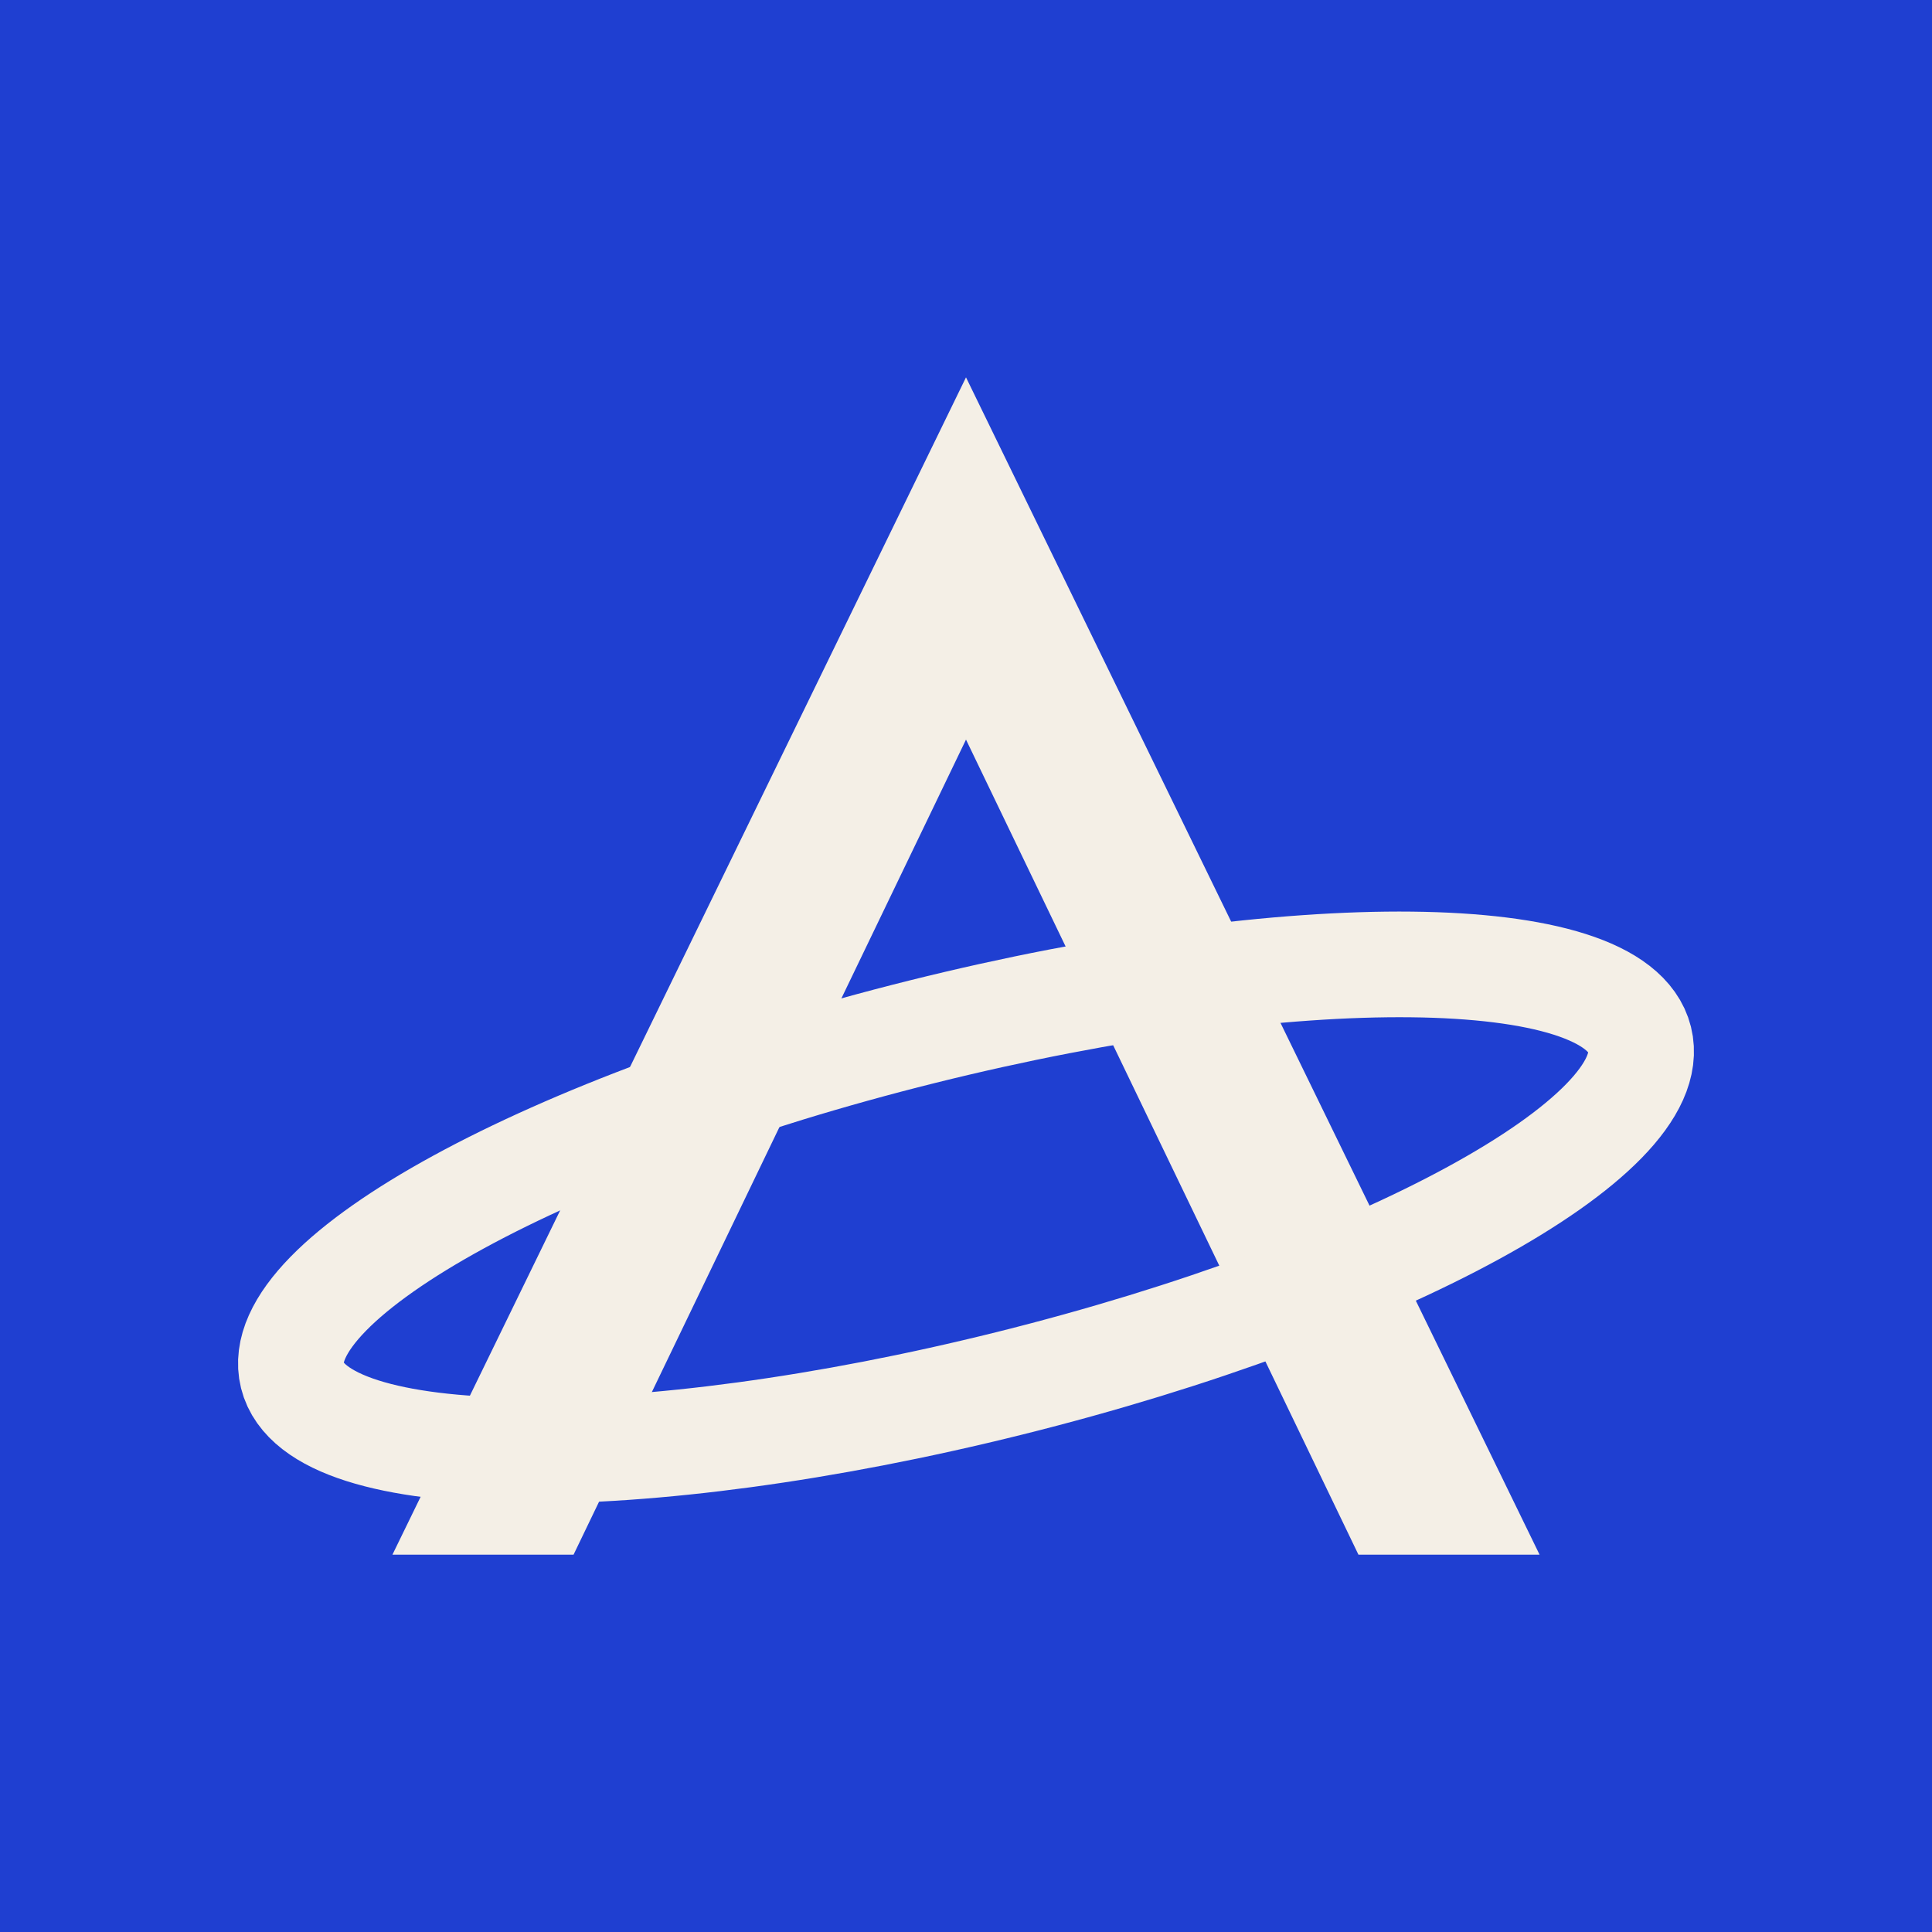
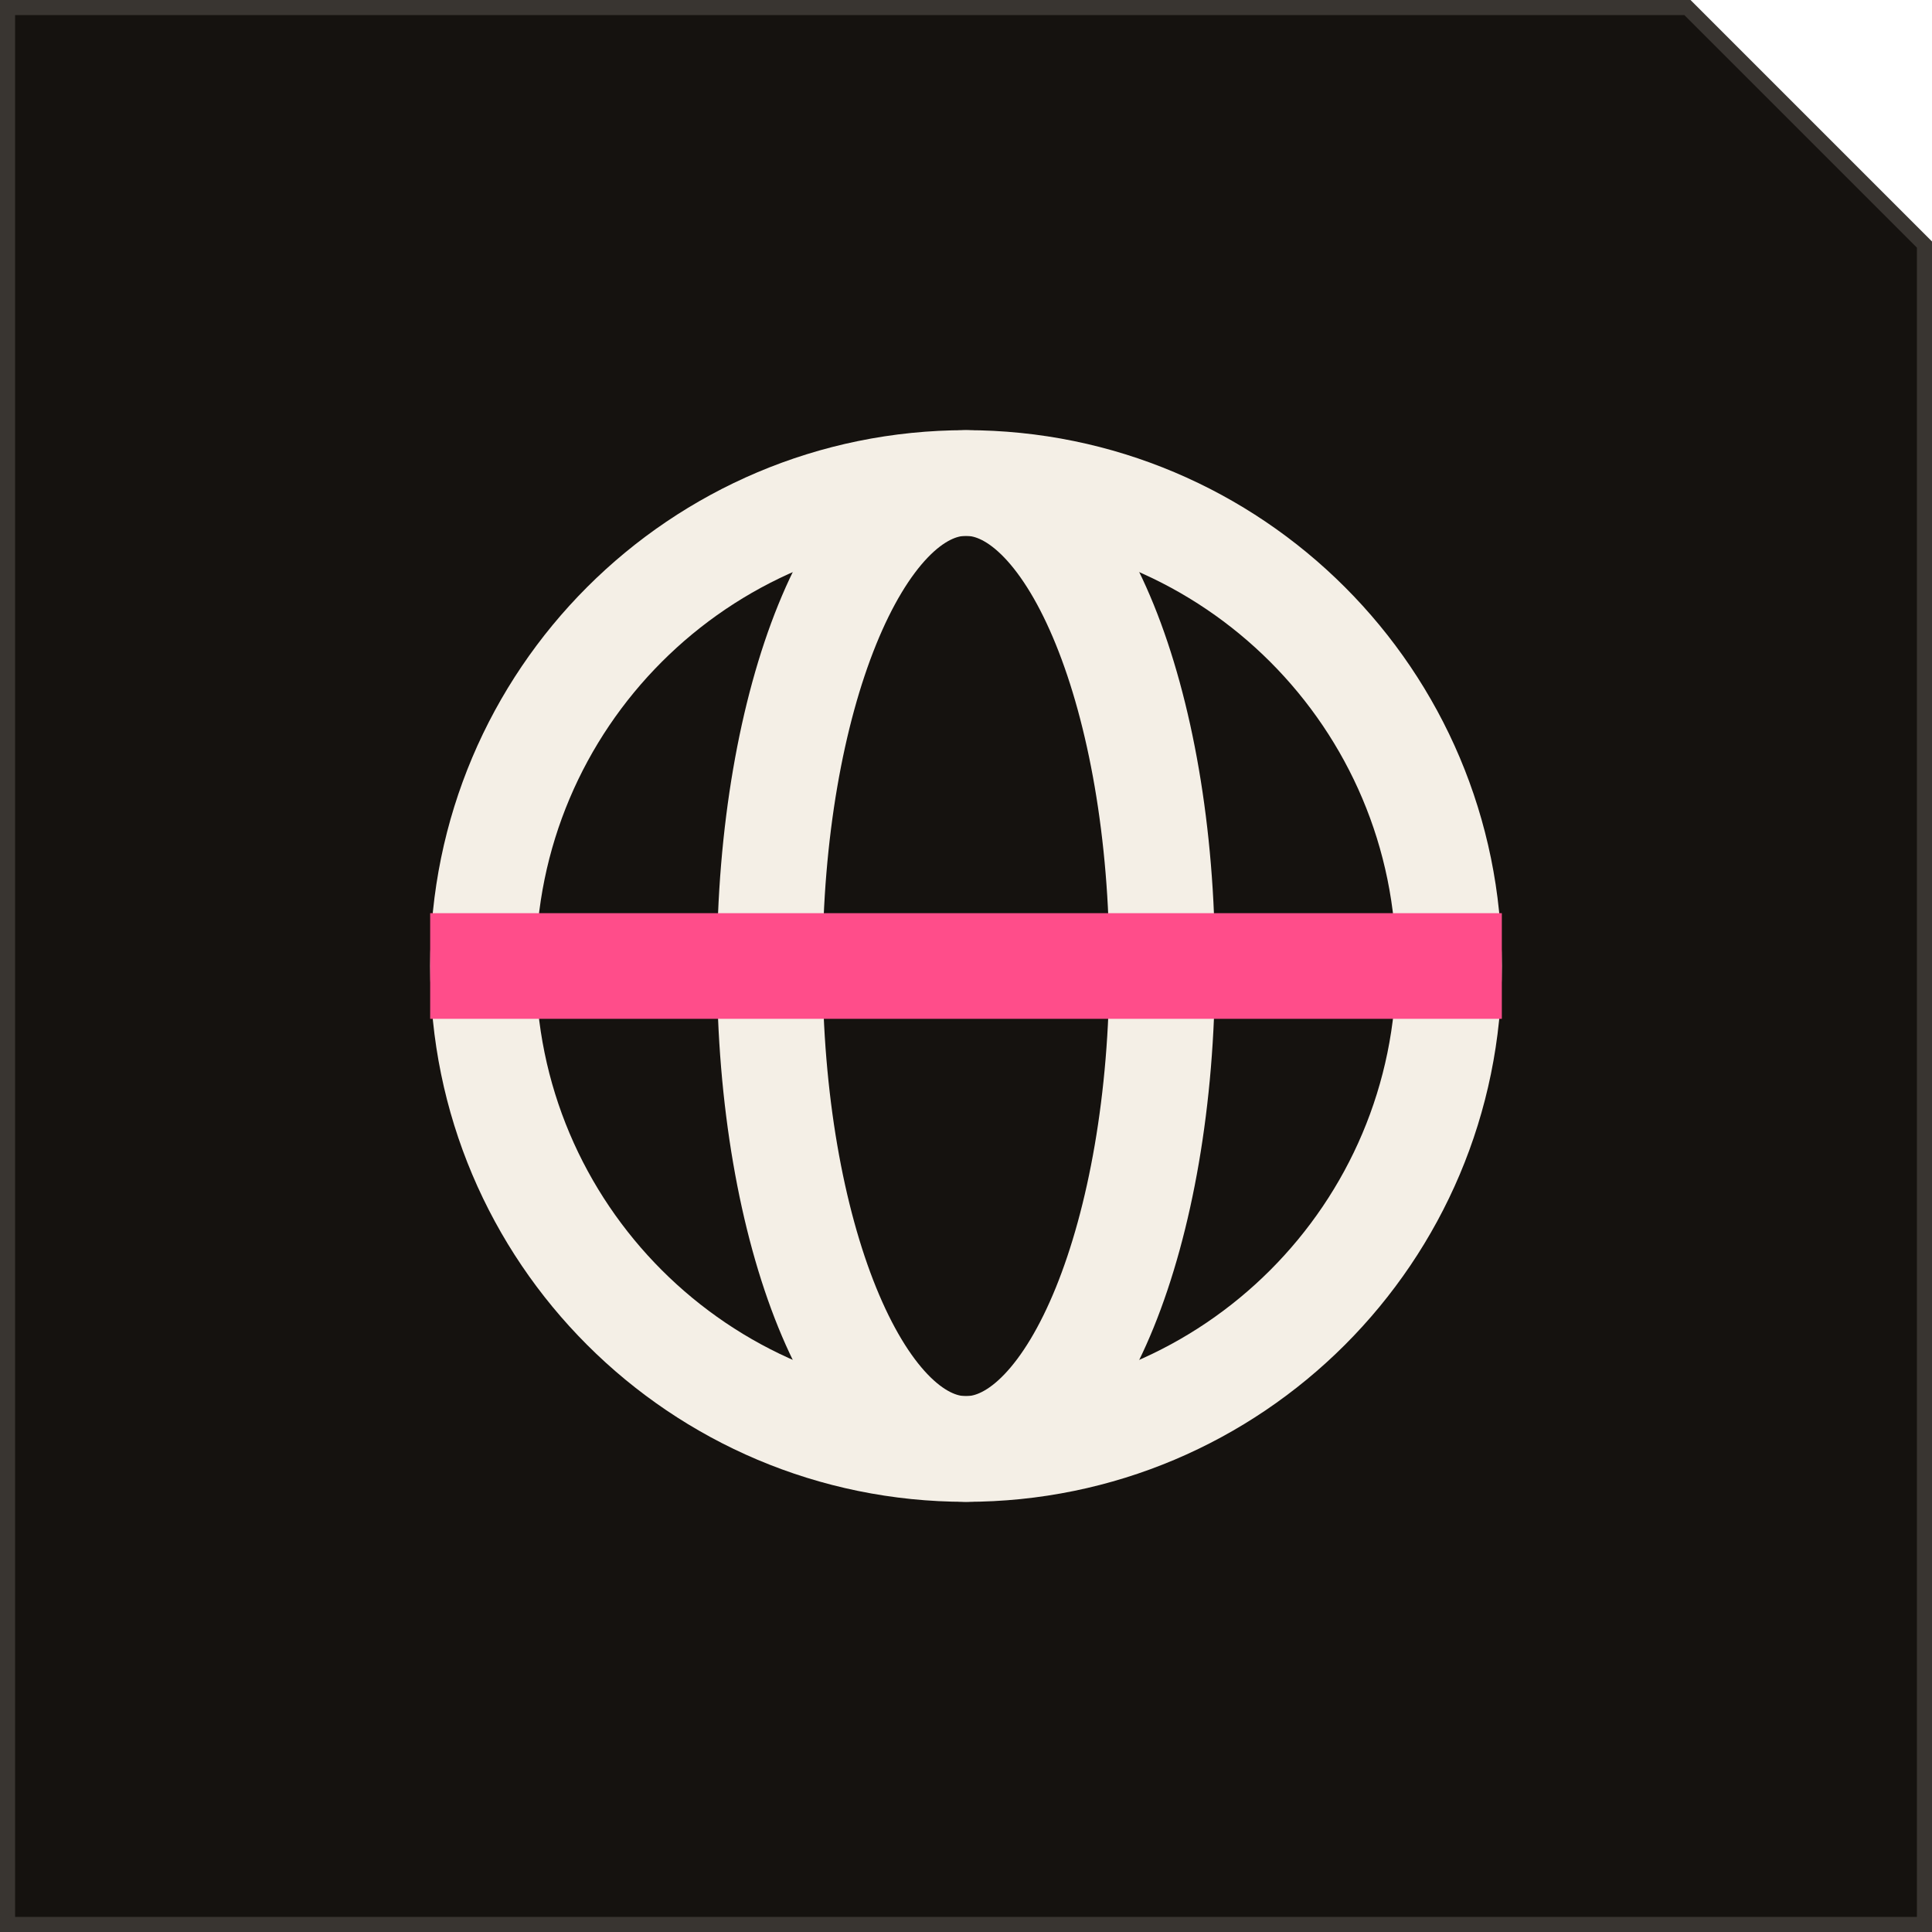
<svg xmlns="http://www.w3.org/2000/svg" viewBox="0 0 256 256" role="img" aria-label="Atlas">
-   <rect width="256" height="256" fill="#1F3FD1" />
-   <path d="M128 50 L204 206 H180 L128 98 L76 206 H52 Z" fill="#F4EFE6" />
-   <ellipse cx="128" cy="160" rx="92" ry="24" fill="none" stroke="#F4EFE6" stroke-width="14" transform="rotate(-14 128 160)" />
+   <path d="M0 0H224L256 32V256H0Z" fill="#15120F" />
+   <path d="M1 1H223.6L255 32.4V255H1Z" fill="none" stroke="#F4EFE6" stroke-opacity="0.16" stroke-width="2" />
+   <circle cx="128" cy="128" r="64" fill="none" stroke="#F4EFE6" stroke-width="14" />
+   <ellipse cx="128" cy="128" rx="26" ry="64" fill="none" stroke="#F4EFE6" stroke-width="14" />
+   <path d="M64 128H192" fill="none" stroke="#FF4D8A" stroke-width="14" stroke-linecap="square" stroke-linejoin="miter" />
</svg>
